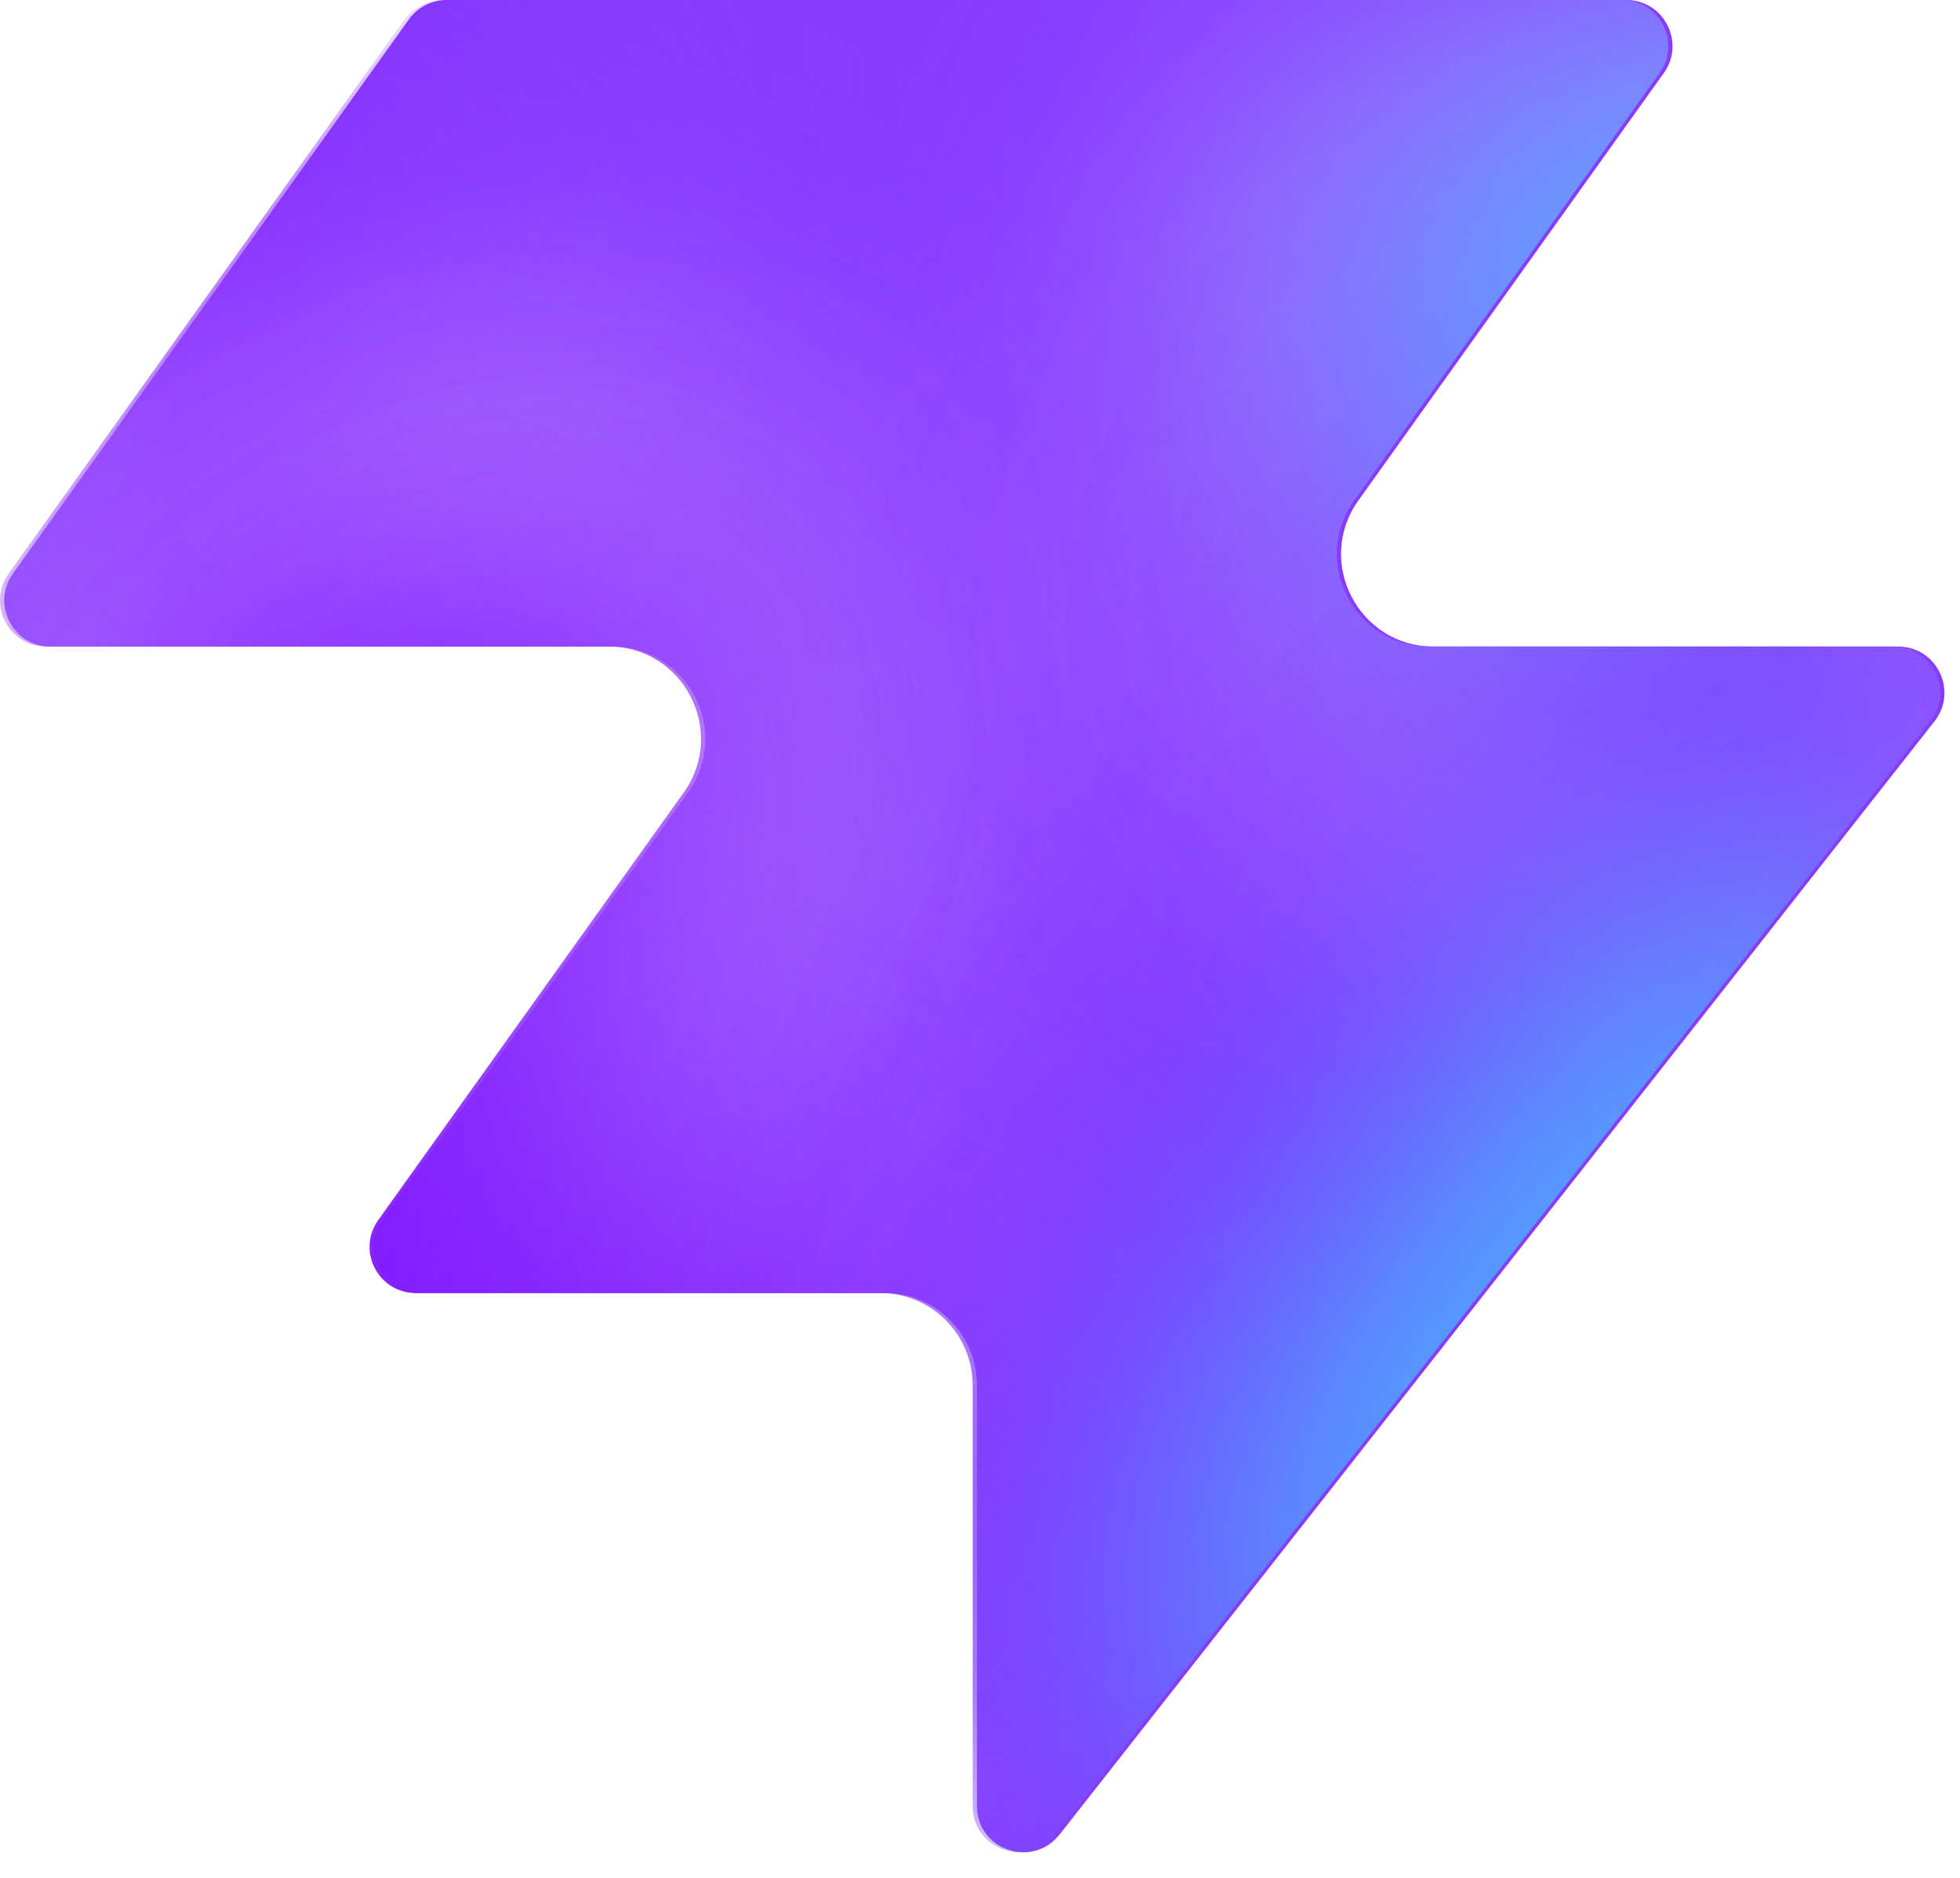
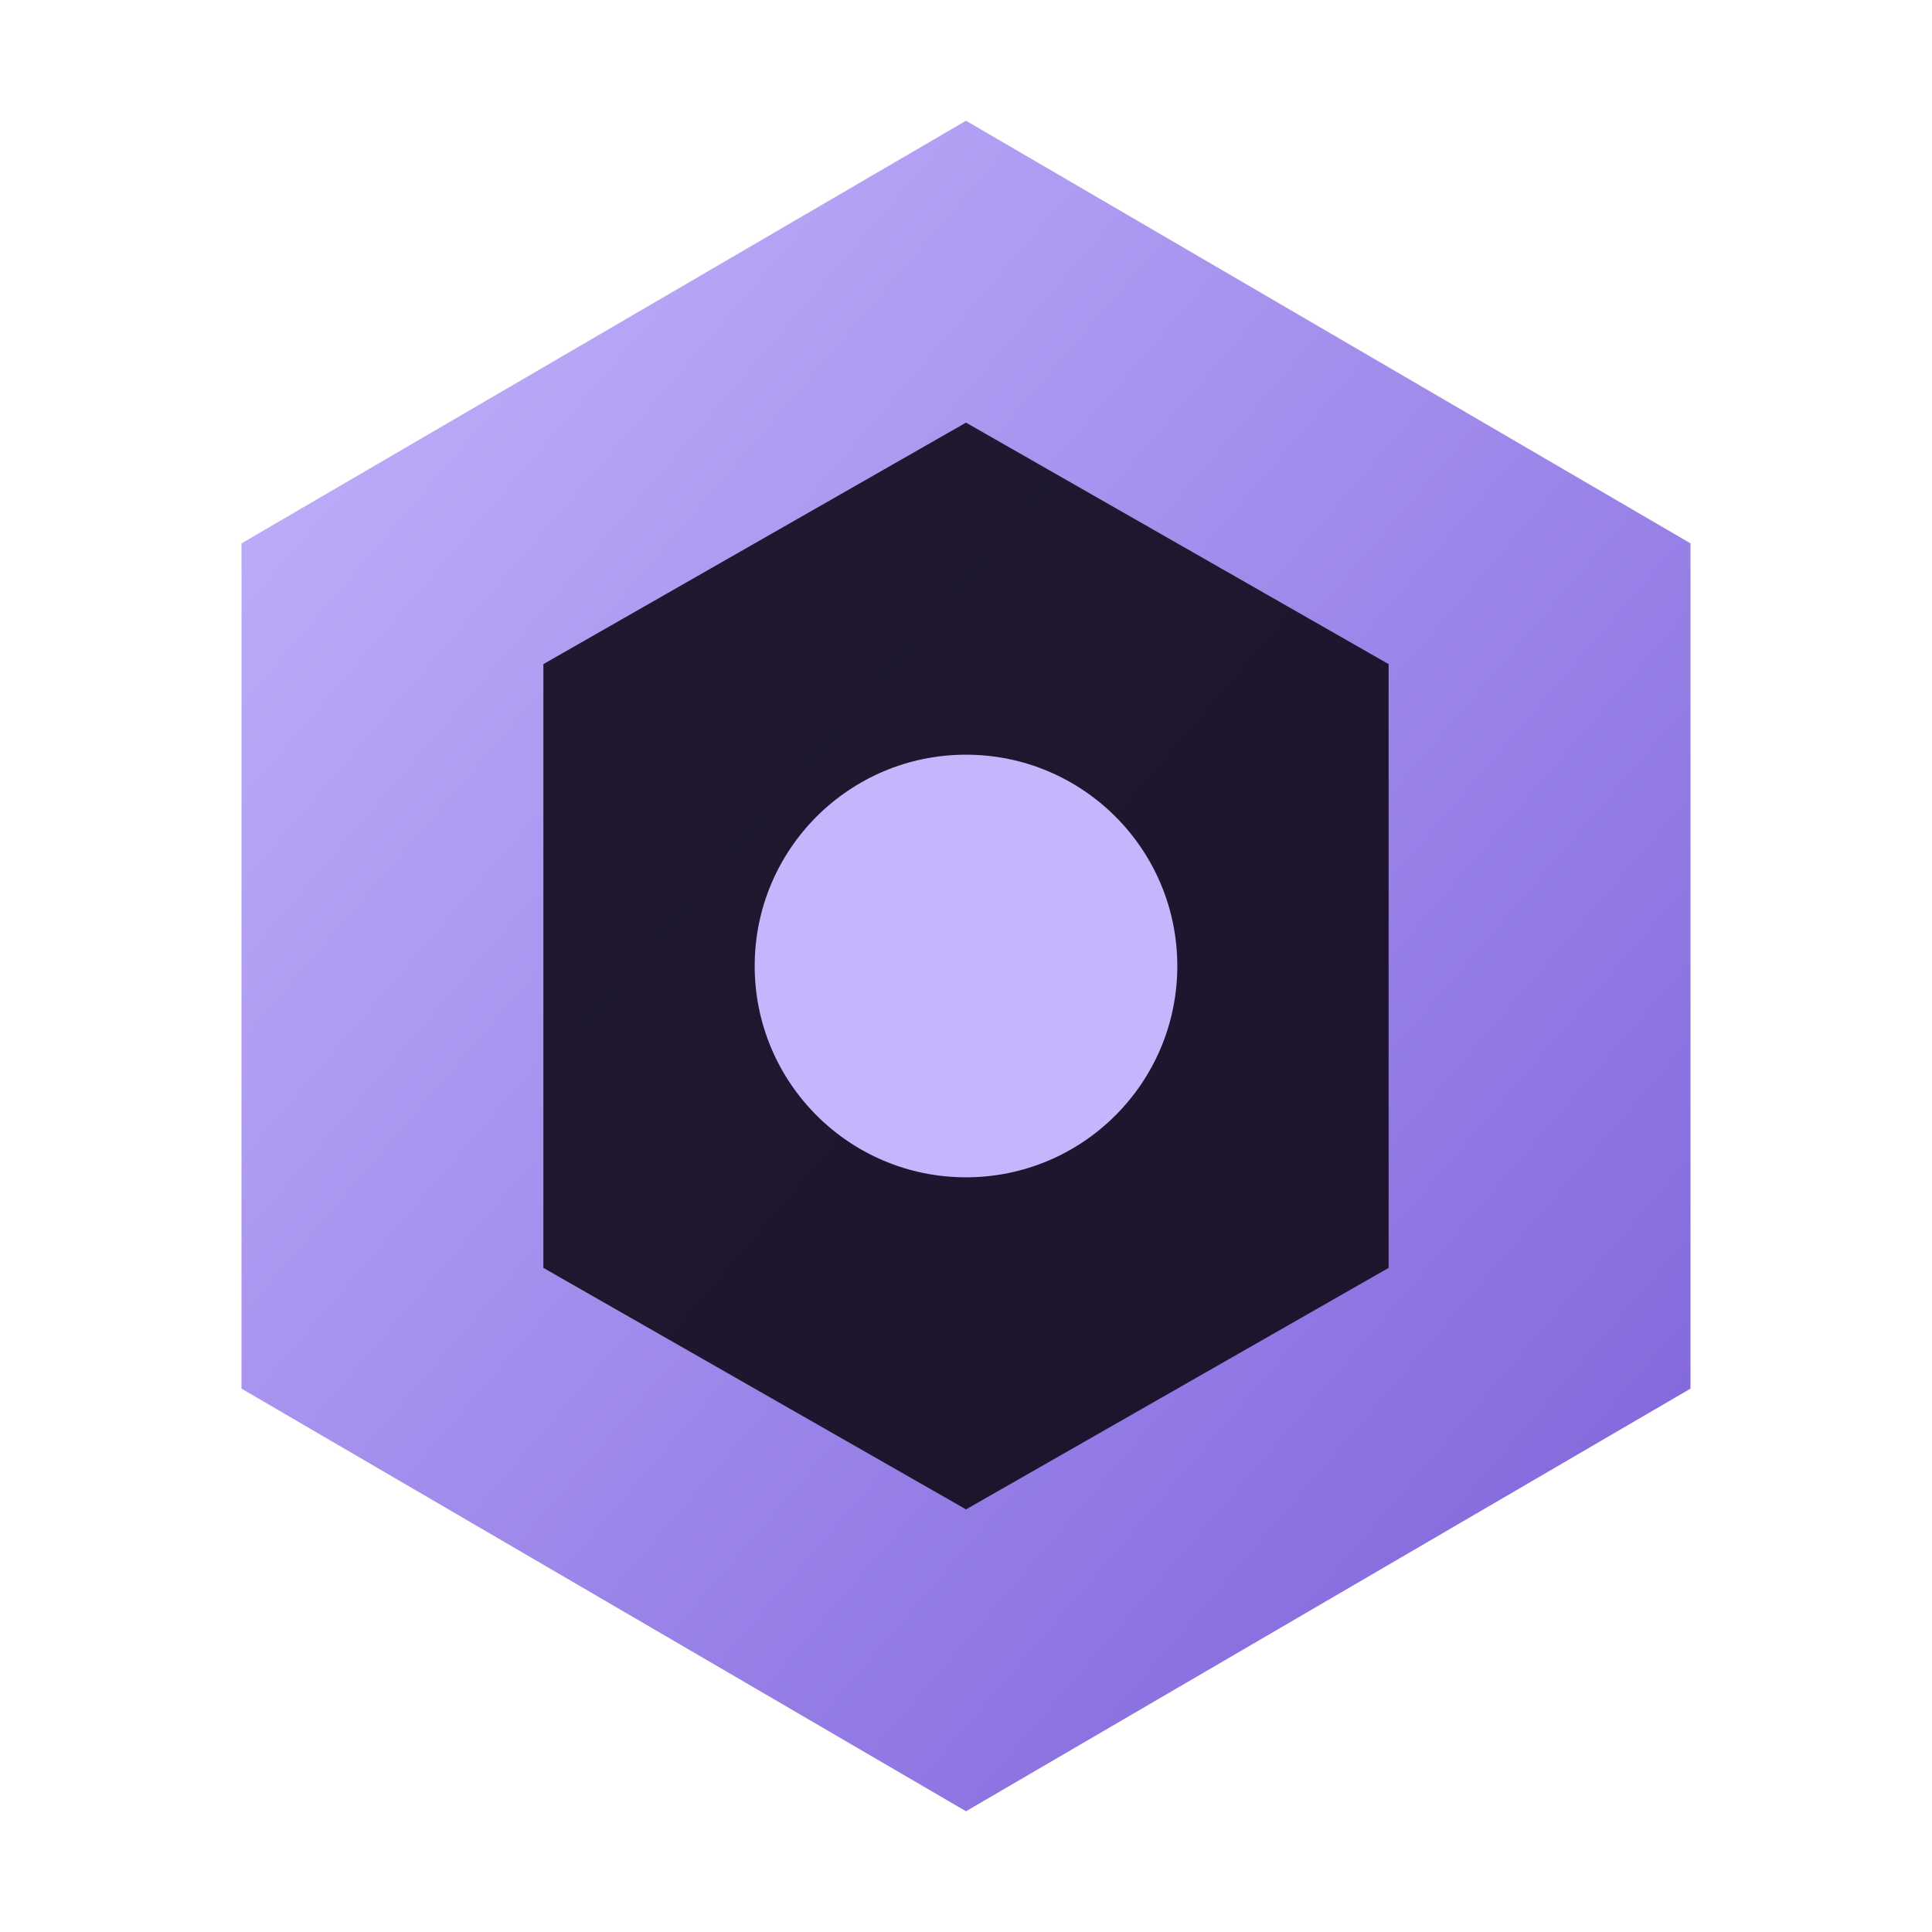
- <svg xmlns="http://www.w3.org/2000/svg" width="48" height="46" fill="none" viewBox="0 0 48 46">
-   <path fill="#863bff" d="M25.946 44.938c-.664.845-2.021.375-2.021-.698V33.937a2.26 2.26 0 0 0-2.262-2.262H10.287c-.92 0-1.456-1.04-.92-1.788l7.48-10.471c1.07-1.497 0-3.578-1.842-3.578H1.237c-.92 0-1.456-1.04-.92-1.788L10.013.474c.214-.297.556-.474.92-.474h28.894c.92 0 1.456 1.04.92 1.788l-7.48 10.471c-1.07 1.498 0 3.579 1.842 3.579h11.377c.943 0 1.473 1.088.89 1.83L25.947 44.94z" style="fill:#863bff;fill:color(display-p3 .525 .23 1);fill-opacity:1" />
-   <mask id="a" width="48" height="46" x="0" y="0" maskUnits="userSpaceOnUse" style="mask-type:alpha">
-     <path fill="#000" d="M25.842 44.938c-.664.844-2.021.375-2.021-.698V33.937a2.26 2.26 0 0 0-2.262-2.262H10.183c-.92 0-1.456-1.04-.92-1.788l7.48-10.471c1.07-1.498 0-3.579-1.842-3.579H1.133c-.92 0-1.456-1.04-.92-1.787L9.91.473c.214-.297.556-.474.92-.474h28.894c.92 0 1.456 1.04.92 1.788l-7.48 10.471c-1.07 1.498 0 3.578 1.842 3.578h11.377c.943 0 1.473 1.088.89 1.832L25.843 44.94z" style="fill:#000;fill-opacity:1" />
-   </mask>
-   <g mask="url(#a)">
-     <g filter="url(#b)">
-       <ellipse cx="5.508" cy="14.704" fill="#ede6ff" rx="5.508" ry="14.704" style="fill:#ede6ff;fill:color(display-p3 .927 .903 1);fill-opacity:1" transform="matrix(.00324 1 1 -.00324 -4.47 31.516)" />
-     </g>
-     <g filter="url(#c)">
-       <ellipse cx="10.399" cy="29.851" fill="#ede6ff" rx="10.399" ry="29.851" style="fill:#ede6ff;fill:color(display-p3 .927 .903 1);fill-opacity:1" transform="matrix(.00324 1 1 -.00324 -39.328 7.883)" />
-     </g>
-     <g filter="url(#d)">
-       <ellipse cx="5.508" cy="30.487" fill="#7e14ff" rx="5.508" ry="30.487" style="fill:#7e14ff;fill:color(display-p3 .492 .077 1);fill-opacity:1" transform="rotate(89.814 -25.913 -14.639)scale(1 -1)" />
-     </g>
-     <g filter="url(#e)">
-       <ellipse cx="5.508" cy="30.599" fill="#7e14ff" rx="5.508" ry="30.599" style="fill:#7e14ff;fill:color(display-p3 .492 .077 1);fill-opacity:1" transform="rotate(89.814 -32.644 -3.334)scale(1 -1)" />
-     </g>
-     <g filter="url(#f)">
-       <ellipse cx="5.508" cy="30.599" fill="#7e14ff" rx="5.508" ry="30.599" style="fill:#7e14ff;fill:color(display-p3 .492 .077 1);fill-opacity:1" transform="matrix(.00324 1 1 -.00324 -34.34 30.47)" />
-     </g>
-     <g filter="url(#g)">
-       <ellipse cx="14.072" cy="22.078" fill="#ede6ff" rx="14.072" ry="22.078" style="fill:#ede6ff;fill:color(display-p3 .927 .903 1);fill-opacity:1" transform="rotate(93.35 24.506 48.493)scale(-1 1)" />
-     </g>
-     <g filter="url(#h)">
-       <ellipse cx="3.47" cy="21.501" fill="#7e14ff" rx="3.47" ry="21.501" style="fill:#7e14ff;fill:color(display-p3 .492 .077 1);fill-opacity:1" transform="rotate(89.009 28.708 47.59)scale(-1 1)" />
-     </g>
-     <g filter="url(#i)">
-       <ellipse cx="3.47" cy="21.501" fill="#7e14ff" rx="3.47" ry="21.501" style="fill:#7e14ff;fill:color(display-p3 .492 .077 1);fill-opacity:1" transform="rotate(89.009 28.708 47.59)scale(-1 1)" />
-     </g>
-     <g filter="url(#j)">
-       <ellipse cx=".387" cy="8.972" fill="#7e14ff" rx="4.407" ry="29.108" style="fill:#7e14ff;fill:color(display-p3 .492 .077 1);fill-opacity:1" transform="rotate(39.51 .387 8.972)" />
-     </g>
-     <g filter="url(#k)">
-       <ellipse cx="47.523" cy="-6.092" fill="#7e14ff" rx="4.407" ry="29.108" style="fill:#7e14ff;fill:color(display-p3 .492 .077 1);fill-opacity:1" transform="rotate(37.892 47.523 -6.092)" />
-     </g>
-     <g filter="url(#l)">
-       <ellipse cx="41.412" cy="6.333" fill="#47bfff" rx="5.971" ry="9.665" style="fill:#47bfff;fill:color(display-p3 .28 .748 1);fill-opacity:1" transform="rotate(37.892 41.412 6.333)" />
-     </g>
-     <g filter="url(#m)">
-       <ellipse cx="-1.879" cy="38.332" fill="#7e14ff" rx="4.407" ry="29.108" style="fill:#7e14ff;fill:color(display-p3 .492 .077 1);fill-opacity:1" transform="rotate(37.892 -1.88 38.332)" />
-     </g>
-     <g filter="url(#n)">
-       <ellipse cx="-1.879" cy="38.332" fill="#7e14ff" rx="4.407" ry="29.108" style="fill:#7e14ff;fill:color(display-p3 .492 .077 1);fill-opacity:1" transform="rotate(37.892 -1.88 38.332)" />
-     </g>
-     <g filter="url(#o)">
-       <ellipse cx="35.651" cy="29.907" fill="#7e14ff" rx="4.407" ry="29.108" style="fill:#7e14ff;fill:color(display-p3 .492 .077 1);fill-opacity:1" transform="rotate(37.892 35.651 29.907)" />
-     </g>
-     <g filter="url(#p)">
-       <ellipse cx="38.418" cy="32.4" fill="#47bfff" rx="5.971" ry="15.297" style="fill:#47bfff;fill:color(display-p3 .28 .748 1);fill-opacity:1" transform="rotate(37.892 38.418 32.4)" />
-     </g>
-   </g>
+ <svg xmlns="http://www.w3.org/2000/svg" viewBox="0 0 64 64">
  <defs>
-     <filter id="b" width="60.045" height="41.654" x="-19.77" y="16.149" color-interpolation-filters="sRGB" filterUnits="userSpaceOnUse">
-       <feFlood flood-opacity="0" result="BackgroundImageFix" />
-       <feBlend in="SourceGraphic" in2="BackgroundImageFix" result="shape" />
-       <feGaussianBlur result="effect1_foregroundBlur_2002_17158" stdDeviation="7.659" />
-     </filter>
-     <filter id="c" width="90.34" height="51.437" x="-54.613" y="-7.533" color-interpolation-filters="sRGB" filterUnits="userSpaceOnUse">
-       <feFlood flood-opacity="0" result="BackgroundImageFix" />
-       <feBlend in="SourceGraphic" in2="BackgroundImageFix" result="shape" />
-       <feGaussianBlur result="effect1_foregroundBlur_2002_17158" stdDeviation="7.659" />
-     </filter>
-     <filter id="d" width="79.355" height="29.4" x="-49.64" y="2.03" color-interpolation-filters="sRGB" filterUnits="userSpaceOnUse">
-       <feFlood flood-opacity="0" result="BackgroundImageFix" />
-       <feBlend in="SourceGraphic" in2="BackgroundImageFix" result="shape" />
-       <feGaussianBlur result="effect1_foregroundBlur_2002_17158" stdDeviation="4.596" />
-     </filter>
-     <filter id="e" width="79.579" height="29.4" x="-45.045" y="20.029" color-interpolation-filters="sRGB" filterUnits="userSpaceOnUse">
-       <feFlood flood-opacity="0" result="BackgroundImageFix" />
-       <feBlend in="SourceGraphic" in2="BackgroundImageFix" result="shape" />
-       <feGaussianBlur result="effect1_foregroundBlur_2002_17158" stdDeviation="4.596" />
-     </filter>
-     <filter id="f" width="79.579" height="29.4" x="-43.513" y="21.178" color-interpolation-filters="sRGB" filterUnits="userSpaceOnUse">
-       <feFlood flood-opacity="0" result="BackgroundImageFix" />
-       <feBlend in="SourceGraphic" in2="BackgroundImageFix" result="shape" />
-       <feGaussianBlur result="effect1_foregroundBlur_2002_17158" stdDeviation="4.596" />
-     </filter>
-     <filter id="g" width="74.749" height="58.852" x="15.756" y="-17.901" color-interpolation-filters="sRGB" filterUnits="userSpaceOnUse">
-       <feFlood flood-opacity="0" result="BackgroundImageFix" />
-       <feBlend in="SourceGraphic" in2="BackgroundImageFix" result="shape" />
-       <feGaussianBlur result="effect1_foregroundBlur_2002_17158" stdDeviation="7.659" />
-     </filter>
-     <filter id="h" width="61.377" height="25.362" x="23.548" y="2.284" color-interpolation-filters="sRGB" filterUnits="userSpaceOnUse">
-       <feFlood flood-opacity="0" result="BackgroundImageFix" />
-       <feBlend in="SourceGraphic" in2="BackgroundImageFix" result="shape" />
-       <feGaussianBlur result="effect1_foregroundBlur_2002_17158" stdDeviation="4.596" />
-     </filter>
-     <filter id="i" width="61.377" height="25.362" x="23.548" y="2.284" color-interpolation-filters="sRGB" filterUnits="userSpaceOnUse">
-       <feFlood flood-opacity="0" result="BackgroundImageFix" />
-       <feBlend in="SourceGraphic" in2="BackgroundImageFix" result="shape" />
-       <feGaussianBlur result="effect1_foregroundBlur_2002_17158" stdDeviation="4.596" />
-     </filter>
-     <filter id="j" width="56.045" height="63.649" x="-27.636" y="-22.853" color-interpolation-filters="sRGB" filterUnits="userSpaceOnUse">
-       <feFlood flood-opacity="0" result="BackgroundImageFix" />
-       <feBlend in="SourceGraphic" in2="BackgroundImageFix" result="shape" />
-       <feGaussianBlur result="effect1_foregroundBlur_2002_17158" stdDeviation="4.596" />
-     </filter>
-     <filter id="k" width="54.814" height="64.646" x="20.116" y="-38.415" color-interpolation-filters="sRGB" filterUnits="userSpaceOnUse">
-       <feFlood flood-opacity="0" result="BackgroundImageFix" />
-       <feBlend in="SourceGraphic" in2="BackgroundImageFix" result="shape" />
-       <feGaussianBlur result="effect1_foregroundBlur_2002_17158" stdDeviation="4.596" />
-     </filter>
-     <filter id="l" width="33.541" height="35.313" x="24.641" y="-11.323" color-interpolation-filters="sRGB" filterUnits="userSpaceOnUse">
-       <feFlood flood-opacity="0" result="BackgroundImageFix" />
-       <feBlend in="SourceGraphic" in2="BackgroundImageFix" result="shape" />
-       <feGaussianBlur result="effect1_foregroundBlur_2002_17158" stdDeviation="4.596" />
-     </filter>
-     <filter id="m" width="54.814" height="64.646" x="-29.286" y="6.009" color-interpolation-filters="sRGB" filterUnits="userSpaceOnUse">
-       <feFlood flood-opacity="0" result="BackgroundImageFix" />
-       <feBlend in="SourceGraphic" in2="BackgroundImageFix" result="shape" />
-       <feGaussianBlur result="effect1_foregroundBlur_2002_17158" stdDeviation="4.596" />
-     </filter>
-     <filter id="n" width="54.814" height="64.646" x="-29.286" y="6.009" color-interpolation-filters="sRGB" filterUnits="userSpaceOnUse">
-       <feFlood flood-opacity="0" result="BackgroundImageFix" />
-       <feBlend in="SourceGraphic" in2="BackgroundImageFix" result="shape" />
-       <feGaussianBlur result="effect1_foregroundBlur_2002_17158" stdDeviation="4.596" />
-     </filter>
-     <filter id="o" width="54.814" height="64.646" x="8.244" y="-2.416" color-interpolation-filters="sRGB" filterUnits="userSpaceOnUse">
-       <feFlood flood-opacity="0" result="BackgroundImageFix" />
-       <feBlend in="SourceGraphic" in2="BackgroundImageFix" result="shape" />
-       <feGaussianBlur result="effect1_foregroundBlur_2002_17158" stdDeviation="4.596" />
-     </filter>
-     <filter id="p" width="39.409" height="43.623" x="18.713" y="10.588" color-interpolation-filters="sRGB" filterUnits="userSpaceOnUse">
-       <feFlood flood-opacity="0" result="BackgroundImageFix" />
-       <feBlend in="SourceGraphic" in2="BackgroundImageFix" result="shape" />
-       <feGaussianBlur result="effect1_foregroundBlur_2002_17158" stdDeviation="4.596" />
-     </filter>
+     <linearGradient id="g" x1="0" y1="0" x2="1" y2="1">
+       <stop offset="0" stop-color="#c4b5fd" />
+       <stop offset="1" stop-color="#7c5fd9" />
+     </linearGradient>
  </defs>
+   <path d="M32 4 56 18v28L32 60 8 46V18z" fill="url(#g)" />
+   <path d="M32 14 46 22v20L32 50 18 42V22z" fill="#0f0a1a" opacity=".9" />
+   <circle cx="32" cy="32" r="7" fill="#c4b5fd" />
</svg>
